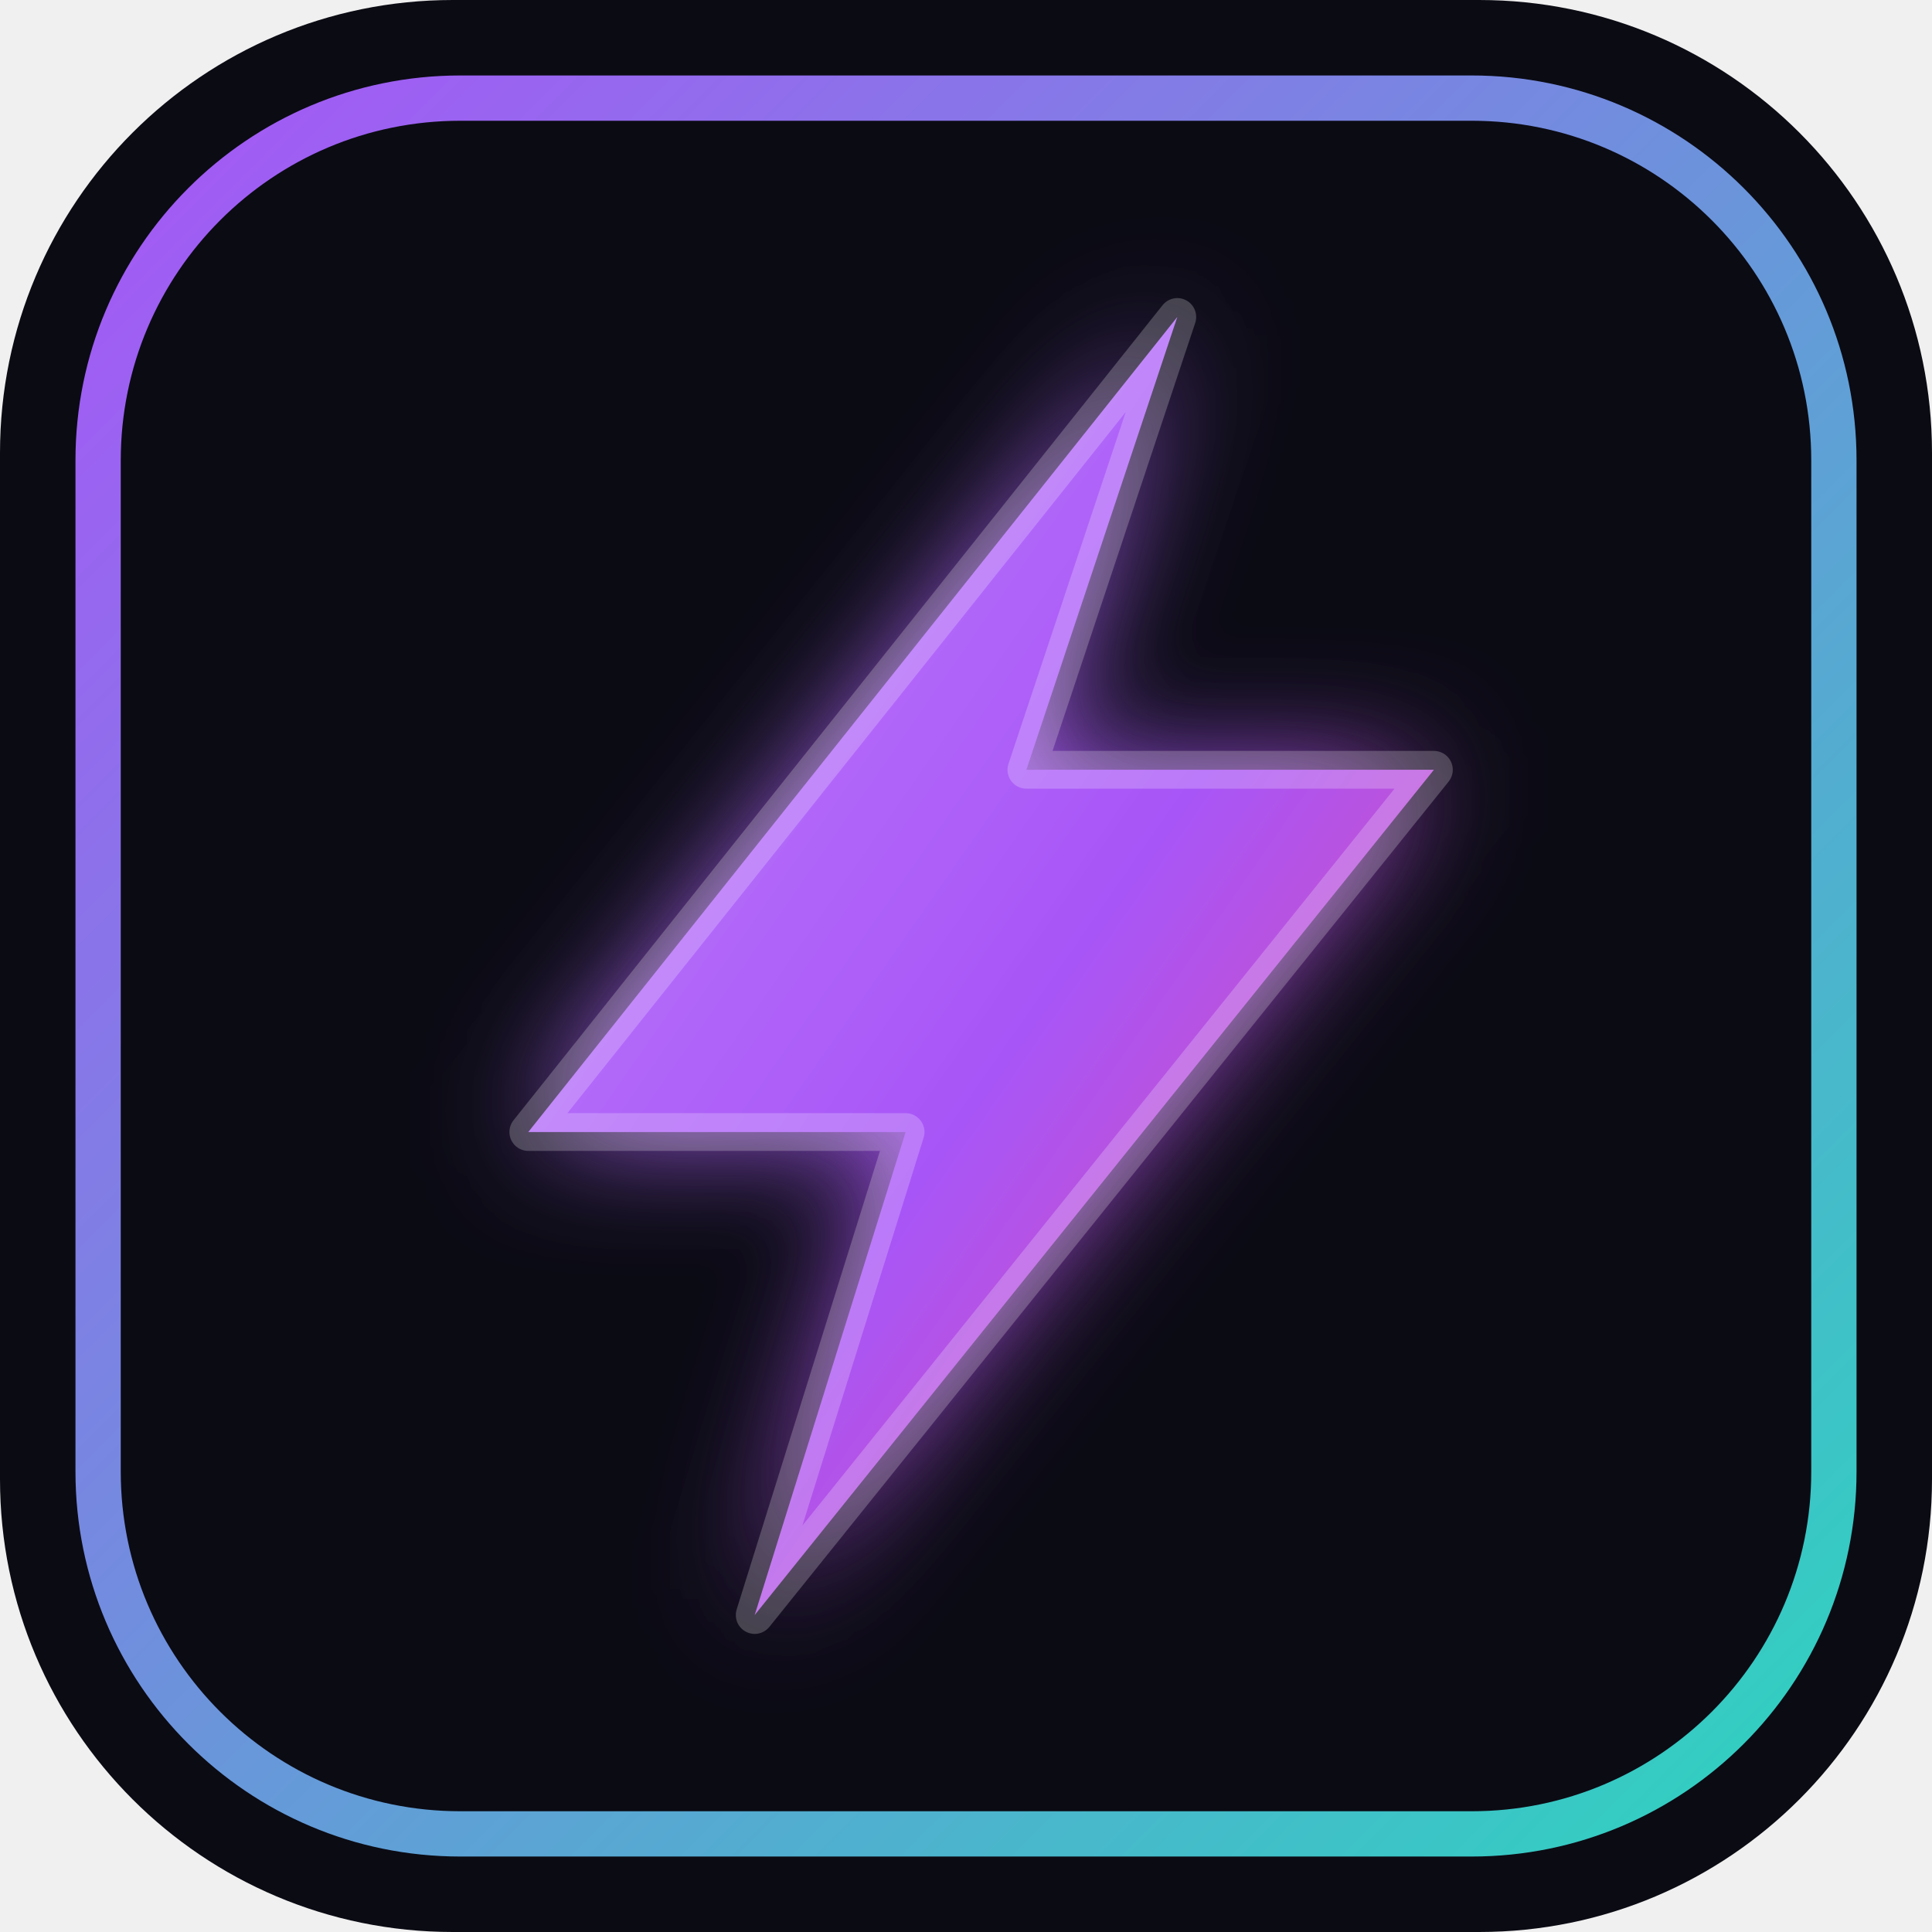
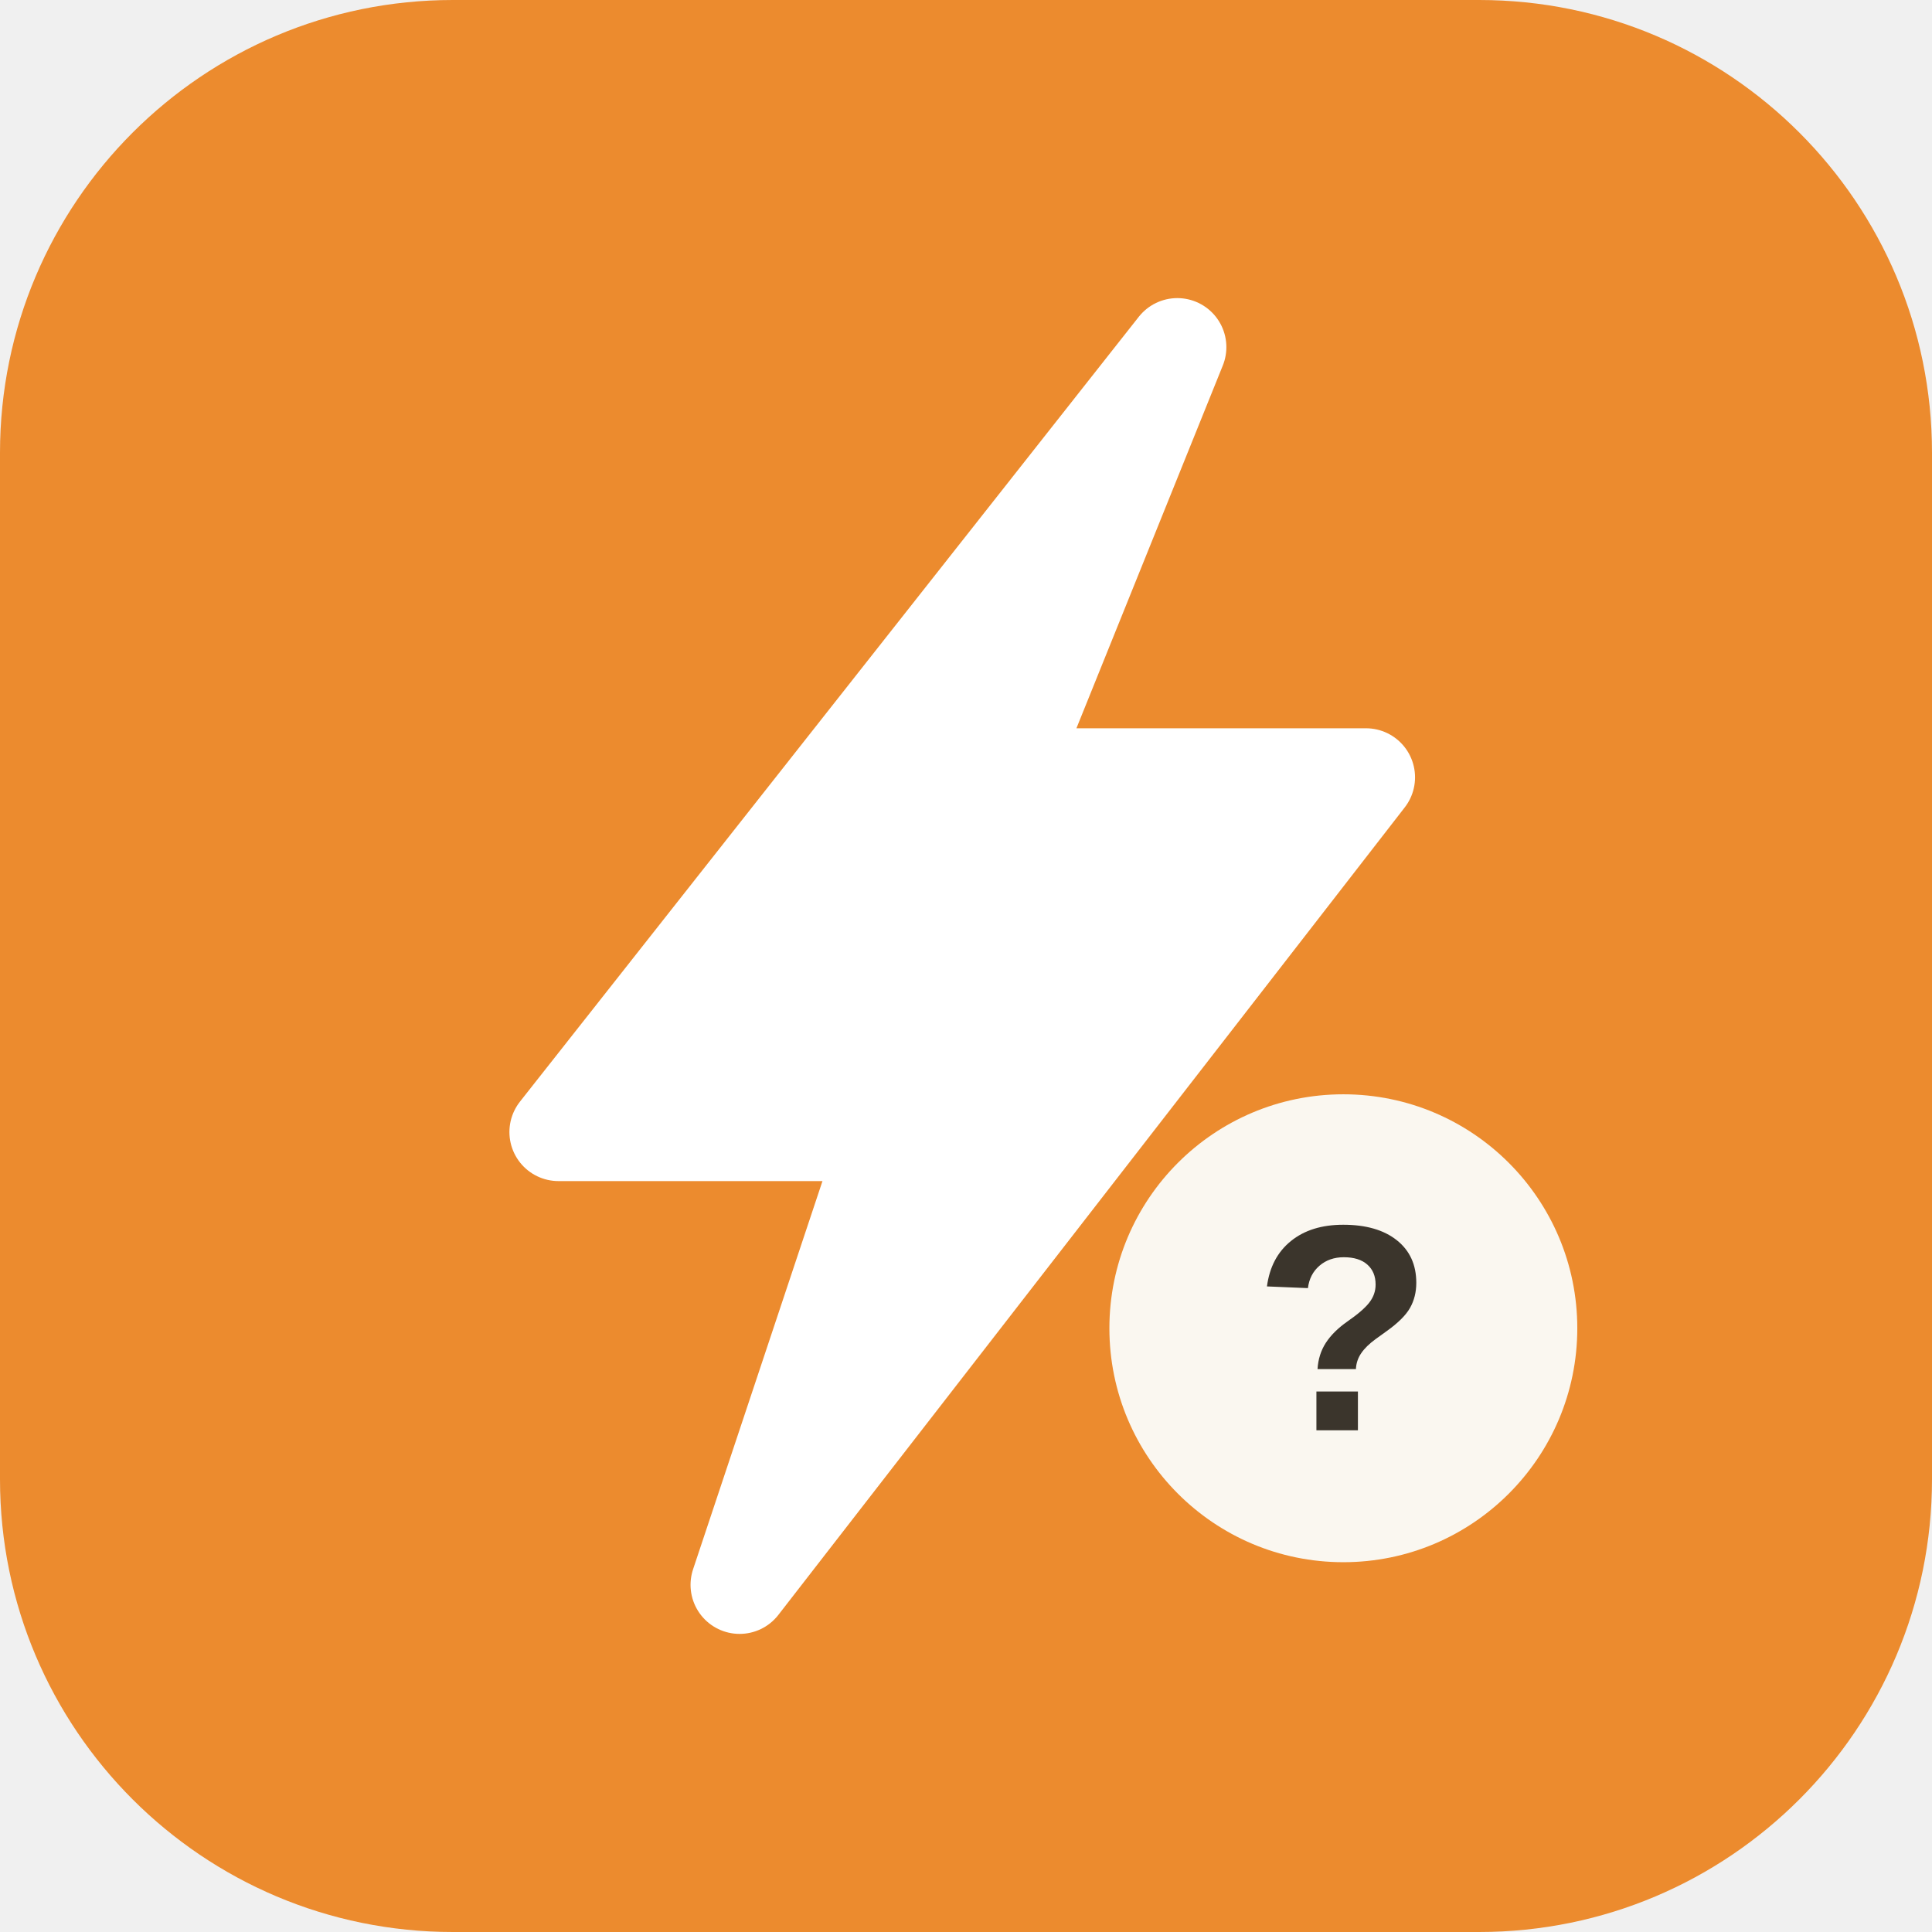
<svg xmlns="http://www.w3.org/2000/svg" viewBox="0 0 512 512">
-   <defs>
-     <linearGradient id="bolt" x1="0" y1="0" x2="1" y2="1">
-       <stop offset="0" stop-color="#c084fc" />
-       <stop offset="0.55" stop-color="#a855f7" />
-       <stop offset="1" stop-color="#ec4899" />
-     </linearGradient>
-     <linearGradient id="ring" x1="0" y1="0" x2="1" y2="1">
-       <stop offset="0" stop-color="#a855f7" />
-       <stop offset="1" stop-color="#2dd4bf" />
-     </linearGradient>
-     <filter id="glow" x="-60%" y="-60%" width="220%" height="220%">
-       <feGaussianBlur stdDeviation="16" result="b" />
-       <feMerge>
-         <feMergeNode in="b" />
-         <feMergeNode in="SourceGraphic" />
-       </feMerge>
-     </filter>
-   </defs>
-   <rect width="512" height="512" rx="120" fill="#0b0b14" />
-   <rect x="26" y="26" width="460" height="460" rx="96" fill="none" stroke="url(#ring)" stroke-width="12" />
-   <path d="M312 84 L140 300 H240 L200 428 L380 204 H272 Z" fill="url(#bolt)" filter="url(#glow)" />
-   <path d="M312 84 L140 300 H240 L200 428 L380 204 H272 Z" fill="none" stroke="#ffffff" stroke-opacity="0.22" stroke-width="10" stroke-linejoin="round" />
+   <rect width="512" height="512" rx="120" fill="#ec8b2e" />
+   <path d="M312 92 L148 300 H236 L196 420 L362 206 H266 Z" fill="#ffffff" stroke="#ffffff" stroke-width="26" stroke-linejoin="round" stroke-linecap="round" />
+   <circle cx="356" cy="352" r="62" fill="#faf7f0" />
+   <text x="356" y="352" font-family="Arial, Helvetica, sans-serif" font-size="78" font-weight="900" fill="#3b352c" text-anchor="middle" dominant-baseline="central">?</text>
</svg>
